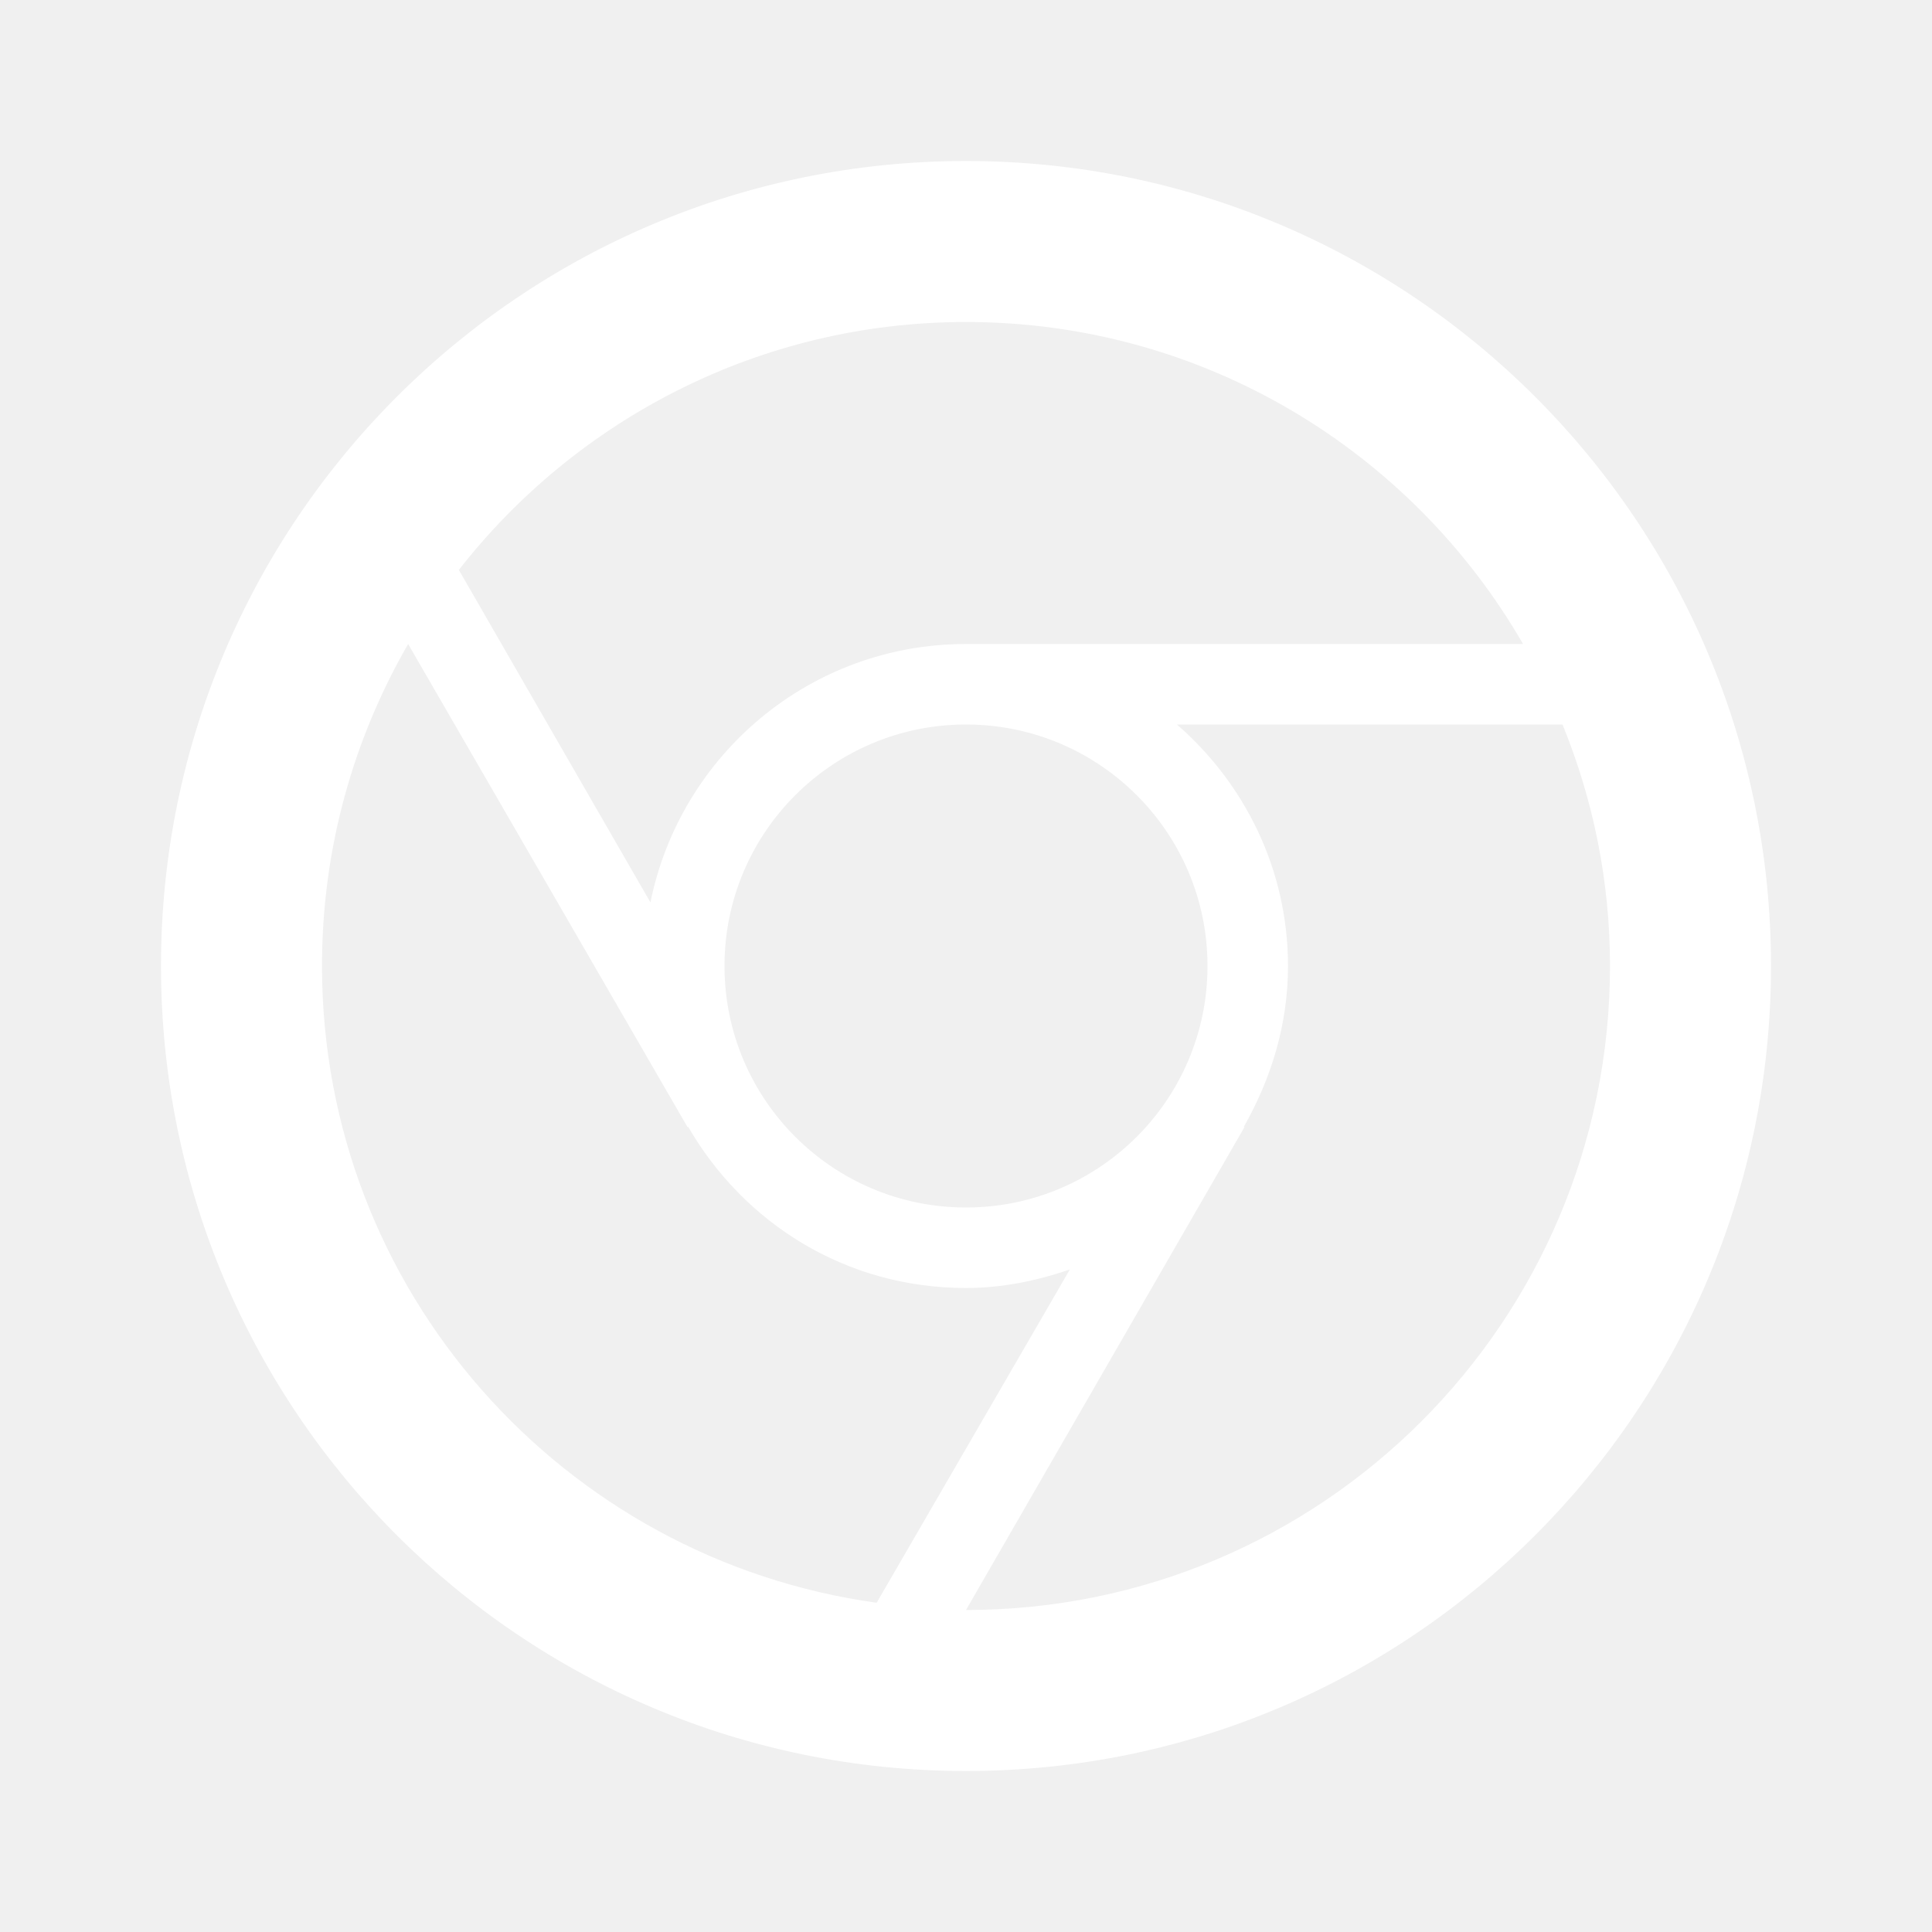
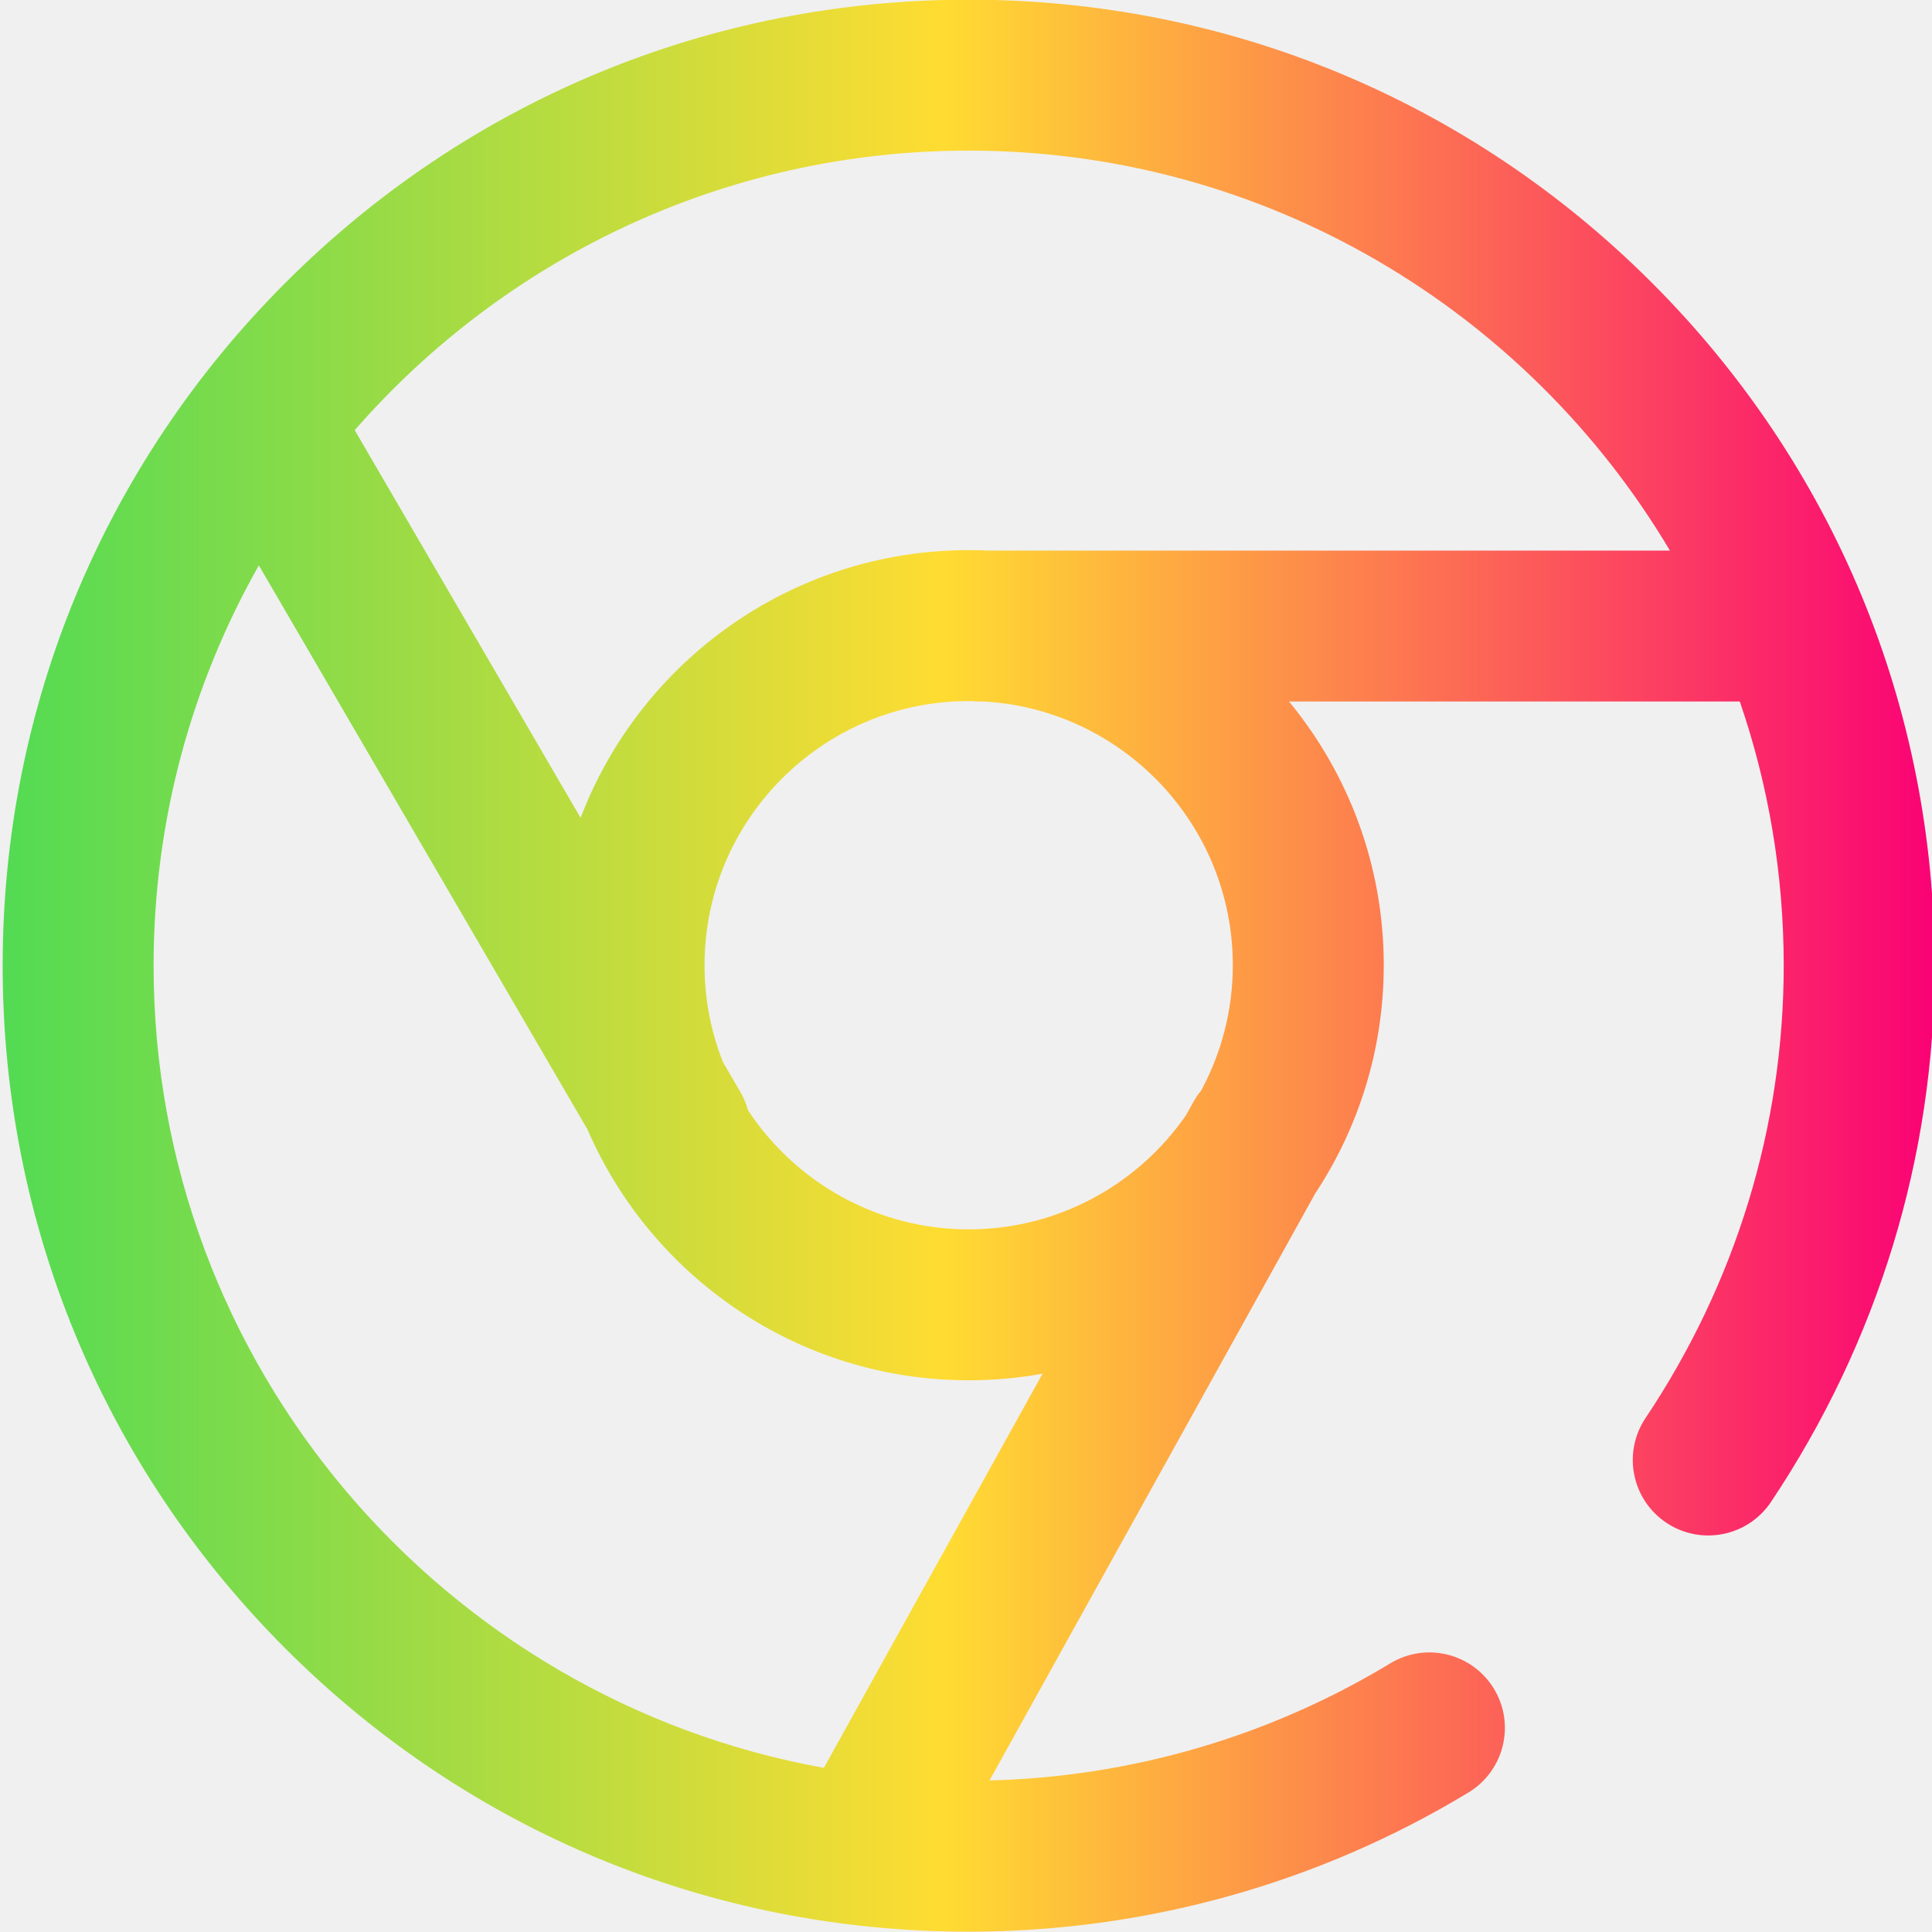
- <svg xmlns="http://www.w3.org/2000/svg" version="1.1" width="240" height="240" viewBox="0 0 24 24">
-   <path fill="#ffffff" d="M12,20L15.46,14H15.45C15.79,13.4 16,12.73 16,12C16,10.8 15.46,9.73 14.62,9H19.41C19.79,9.93 20,10.94 20,12A8,8 0 0,1 12,20M4,12C4,10.54 4.39,9.18 5.07,8L8.54,14H8.55C9.24,15.19 10.5,16 12,16C12.45,16 12.88,15.91 13.29,15.77L10.89,19.91C7,19.37 4,16.04 4,12M15,12A3,3 0 0,1 12,15A3,3 0 0,1 9,12A3,3 0 0,1 12,9A3,3 0 0,1 15,12M12,4C14.96,4 17.54,5.61 18.92,8H12C10.06,8 8.45,9.38 8.08,11.21L5.7,7.08C7.16,5.21 9.44,4 12,4M12,2A10,10 0 0,0 2,12A10,10 0 0,0 12,22A10,10 0 0,0 22,12A10,10 0 0,0 12,2Z" />
+ <svg xmlns="http://www.w3.org/2000/svg" style="isolation:isolate" viewBox="0 0 48 48" width="48pt" height="48pt">
+   <linearGradient id="_lgradient_1" x1="0" y1="0.5" x2="1" y2="0.5" gradientTransform="matrix(48,0,0,48,0.066,-0.008)" gradientUnits="userSpaceOnUse">
+     <stop offset="0.87%" stop-opacity="1" style="stop-color:rgb(84,219,83)" />
+     <stop offset="48.696%" stop-opacity="1" style="stop-color:rgb(255,220,50)" />
+     <stop offset="100%" stop-opacity="1" style="stop-color:rgb(250,0,117)" />
+   </linearGradient>
+   <path d=" M 41.037 7.021 C 36.504 2.488 30.477 -0.008 24.066 -0.008 C 17.656 -0.008 11.629 2.488 7.096 7.021 C 2.563 11.554 0.066 17.581 0.066 23.992 C 0.066 30.402 2.563 36.429 7.096 40.962 C 11.629 45.495 17.656 47.992 24.066 47.992 C 28.455 47.992 32.749 46.796 36.485 44.533 C 37.37 43.996 37.654 42.843 37.117 41.958 C 36.58 41.072 35.427 40.789 34.542 41.325 C 31.539 43.144 28.107 44.146 24.584 44.235 L 32.675 29.653 C 33.751 28.025 34.379 26.074 34.379 23.98 C 34.379 21.495 33.495 19.212 32.025 17.429 L 43.225 17.429 C 43.932 19.488 44.316 21.696 44.316 23.992 C 44.316 27.984 43.129 31.871 40.883 35.231 C 40.307 36.092 40.538 37.256 41.399 37.832 C 42.26 38.407 43.425 38.176 44 37.315 C 46.66 33.336 48.066 28.729 48.066 23.992 C 48.066 17.581 45.57 11.554 41.037 7.021 Z  M 3.816 23.992 C 3.816 20.38 4.767 16.986 6.431 14.047 L 14.596 28.061 C 16.18 31.723 19.829 34.293 24.066 34.293 C 24.693 34.293 25.307 34.237 25.902 34.129 L 20.469 43.922 C 11.013 42.219 3.816 33.93 3.816 23.992 Z  M 30.629 23.98 C 30.629 25.108 30.343 26.17 29.84 27.098 C 29.768 27.185 29.703 27.28 29.646 27.383 L 29.468 27.704 C 28.283 29.418 26.304 30.543 24.066 30.543 C 21.778 30.543 19.76 29.366 18.585 27.585 C 18.543 27.431 18.48 27.279 18.396 27.133 L 17.962 26.389 C 17.667 25.643 17.504 24.83 17.504 23.98 C 17.504 20.362 20.448 17.418 24.067 17.418 C 24.092 17.418 24.118 17.418 24.144 17.418 C 24.211 17.425 24.279 17.429 24.348 17.429 L 24.456 17.429 C 27.894 17.631 30.629 20.492 30.629 23.98 L 30.629 23.98 Z  M 24.554 13.679 C 24.393 13.672 24.23 13.668 24.066 13.668 C 19.669 13.668 15.905 16.435 14.425 20.319 L 8.813 10.687 C 12.528 6.433 17.989 3.742 24.066 3.742 C 31.469 3.742 37.957 7.734 41.489 13.679 L 24.554 13.679 Z " fill="url(#_lgradient_1)" />
</svg>
